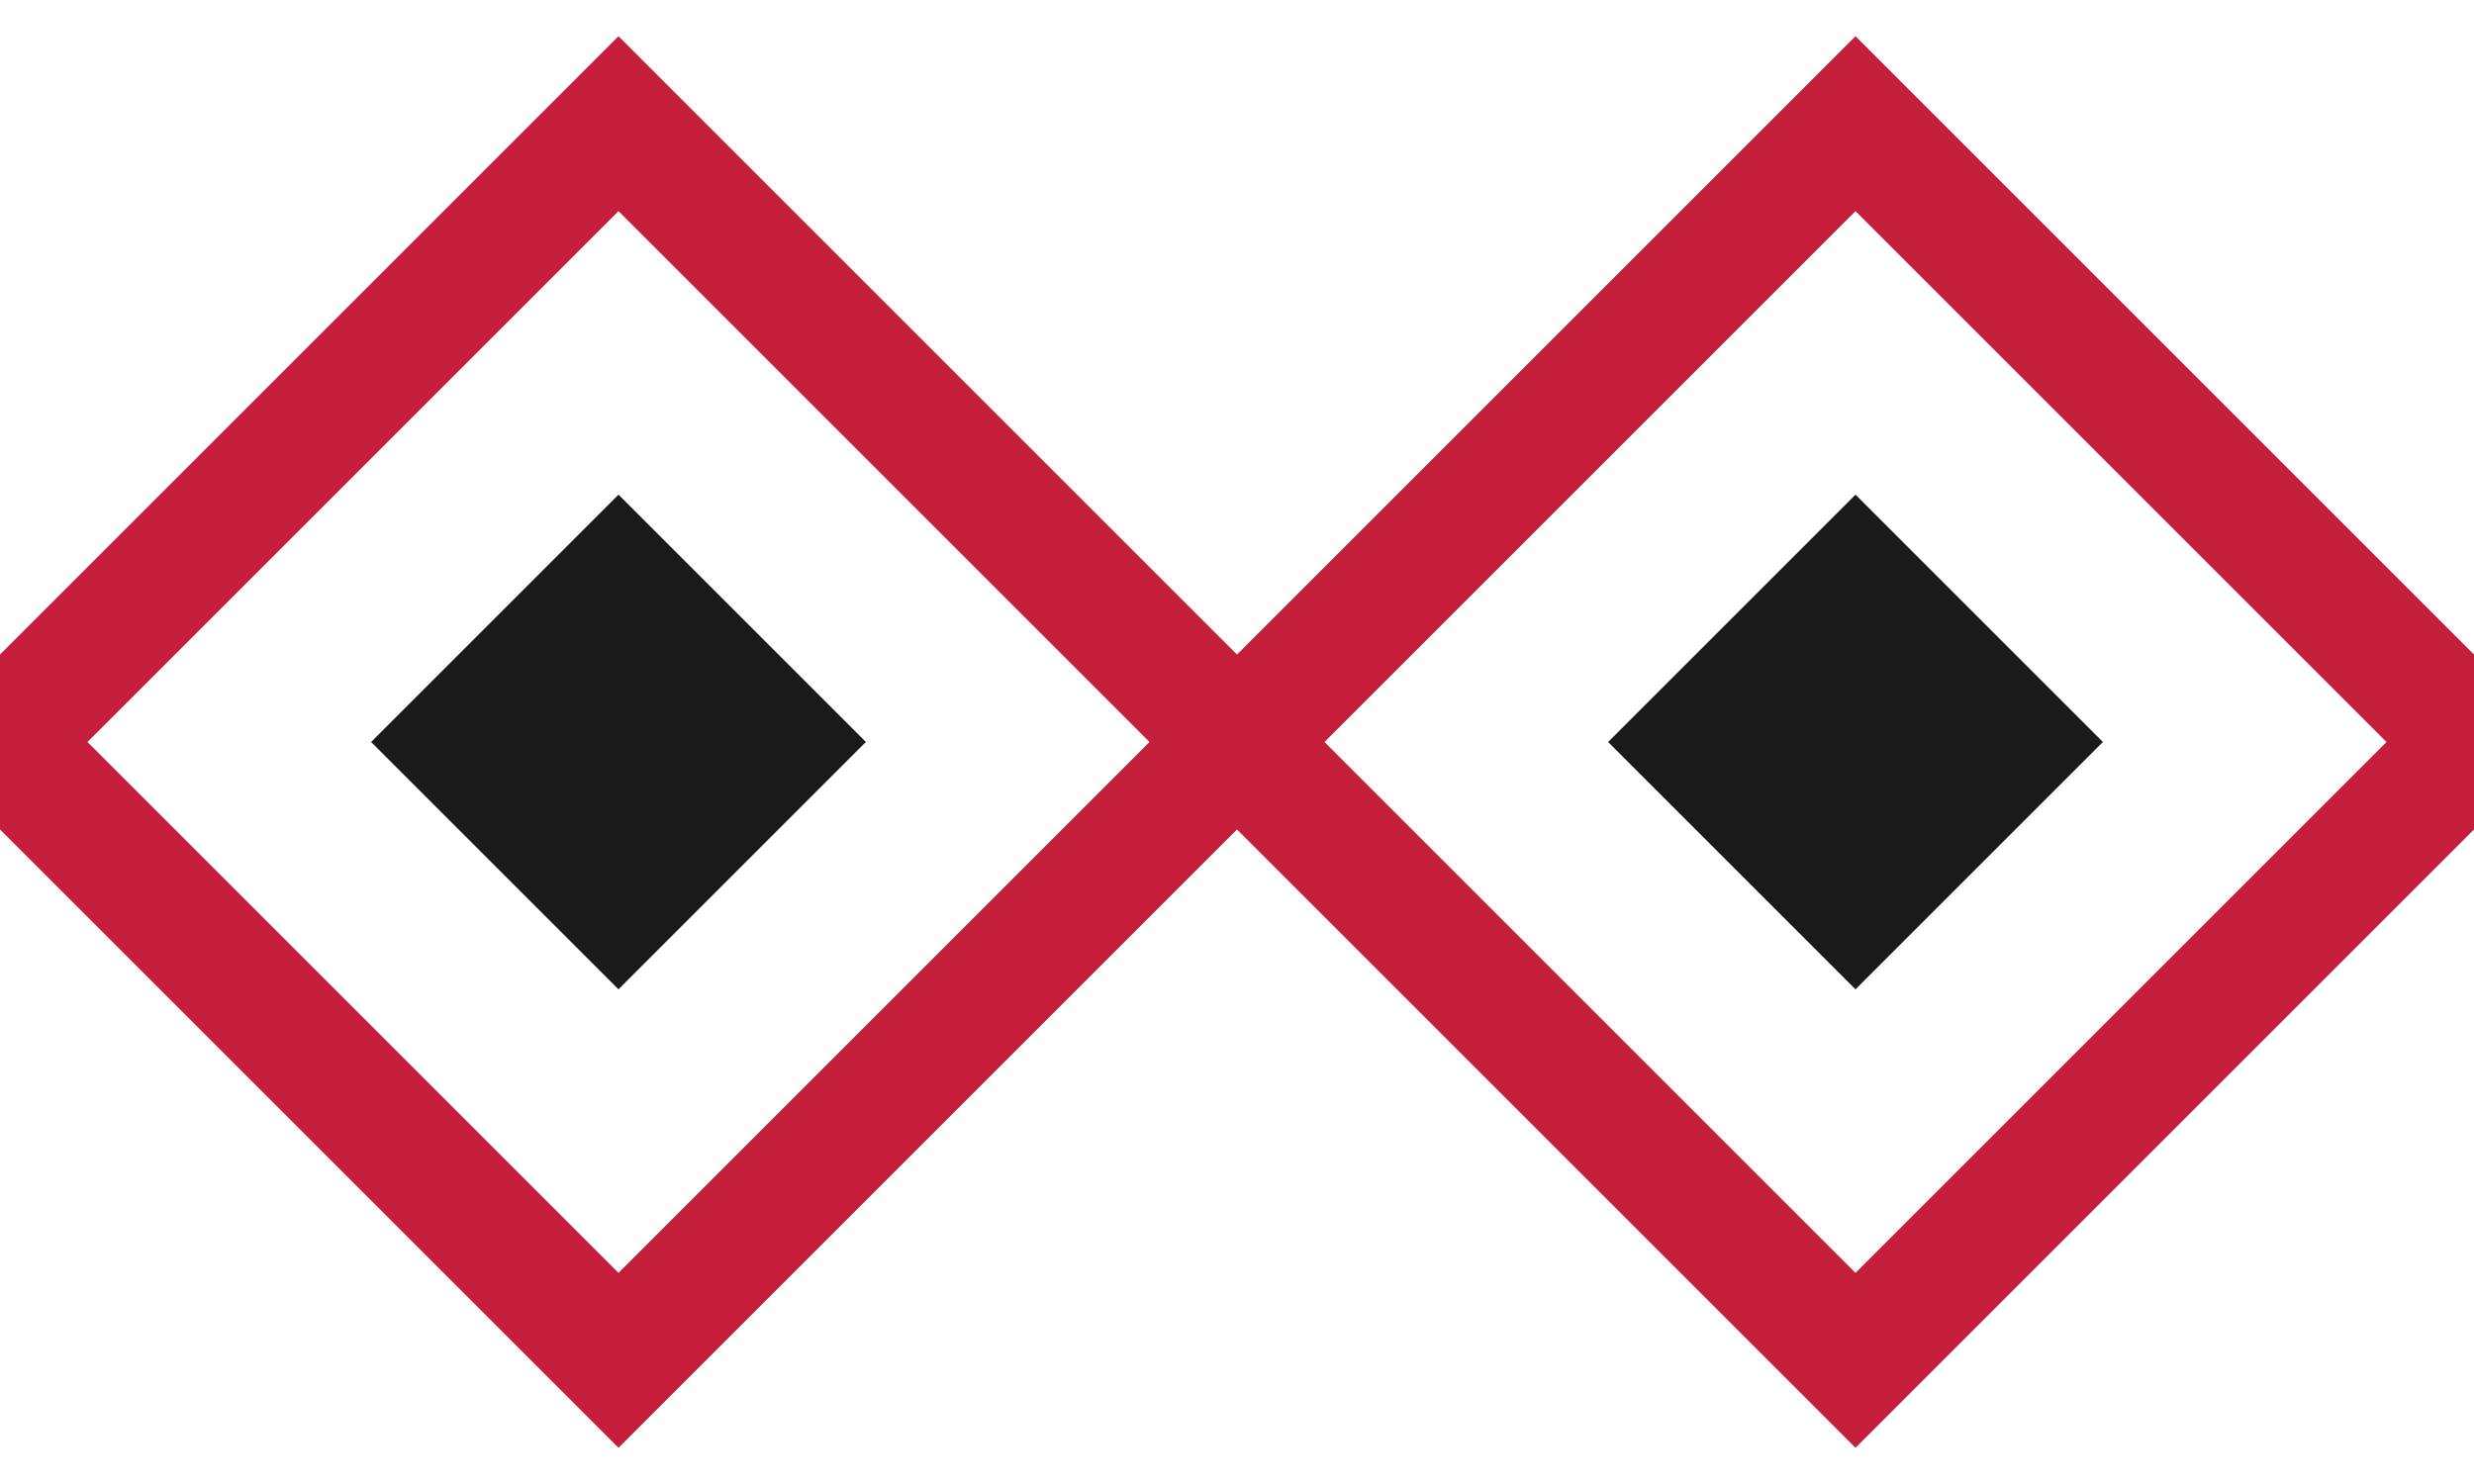
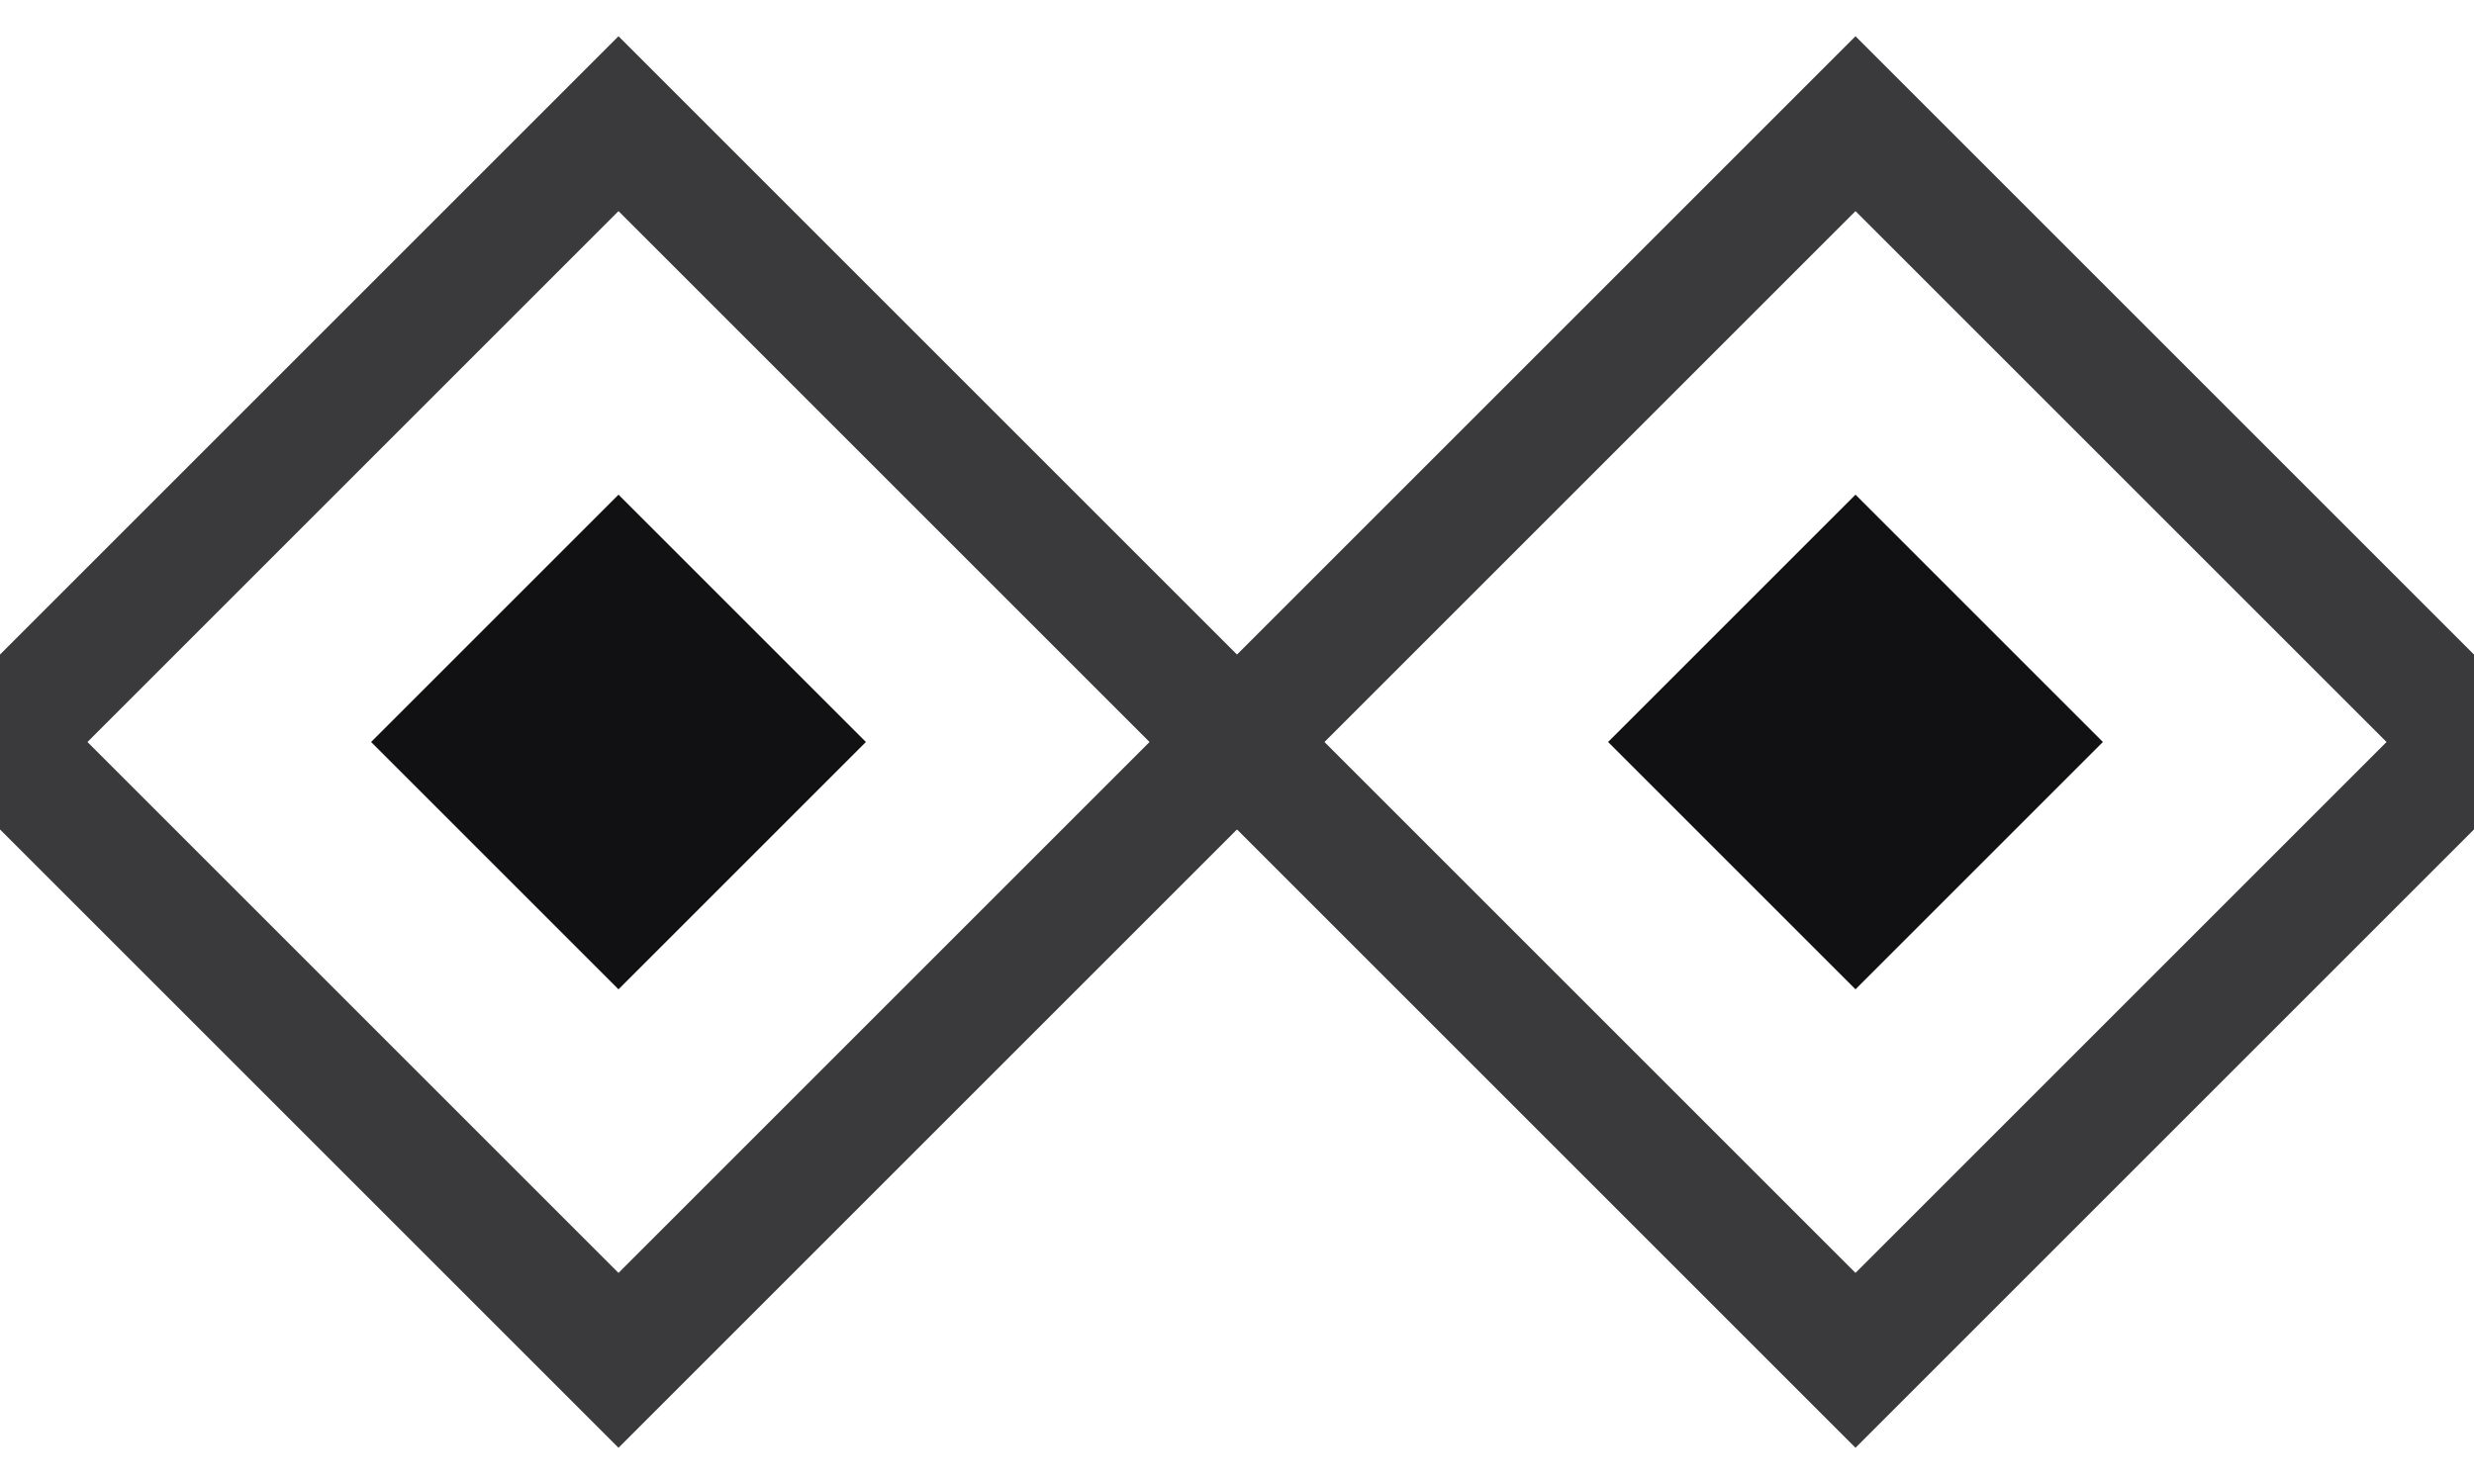
<svg xmlns="http://www.w3.org/2000/svg" width="40" height="24" viewBox="0 0 40 24">
-   <polygon points="0,12 10,2 20,12 10,22" fill="none" stroke="#c41e3a" stroke-width="2" />
-   <polygon points="20,12 30,2 40,12 30,22" fill="none" stroke="#c41e3a" stroke-width="2" />
-   <polygon points="10,8 14,12 10,16 6,12" fill="#1a1a1a" />
-   <polygon points="30,8 34,12 30,16 26,12" fill="#1a1a1a" />
+   <polygon points="0,12 10,2 20,12 10,22" fill="none" stroke="#3a3a3d" stroke-width="2" />
+   <polygon points="20,12 30,2 40,12 30,22" fill="none" stroke="#3a3a3d" stroke-width="2" />
+   <polygon points="10,8 14,12 10,16 6,12" fill="#111113" />
+   <polygon points="30,8 34,12 30,16 26,12" fill="#111113" />
</svg>
